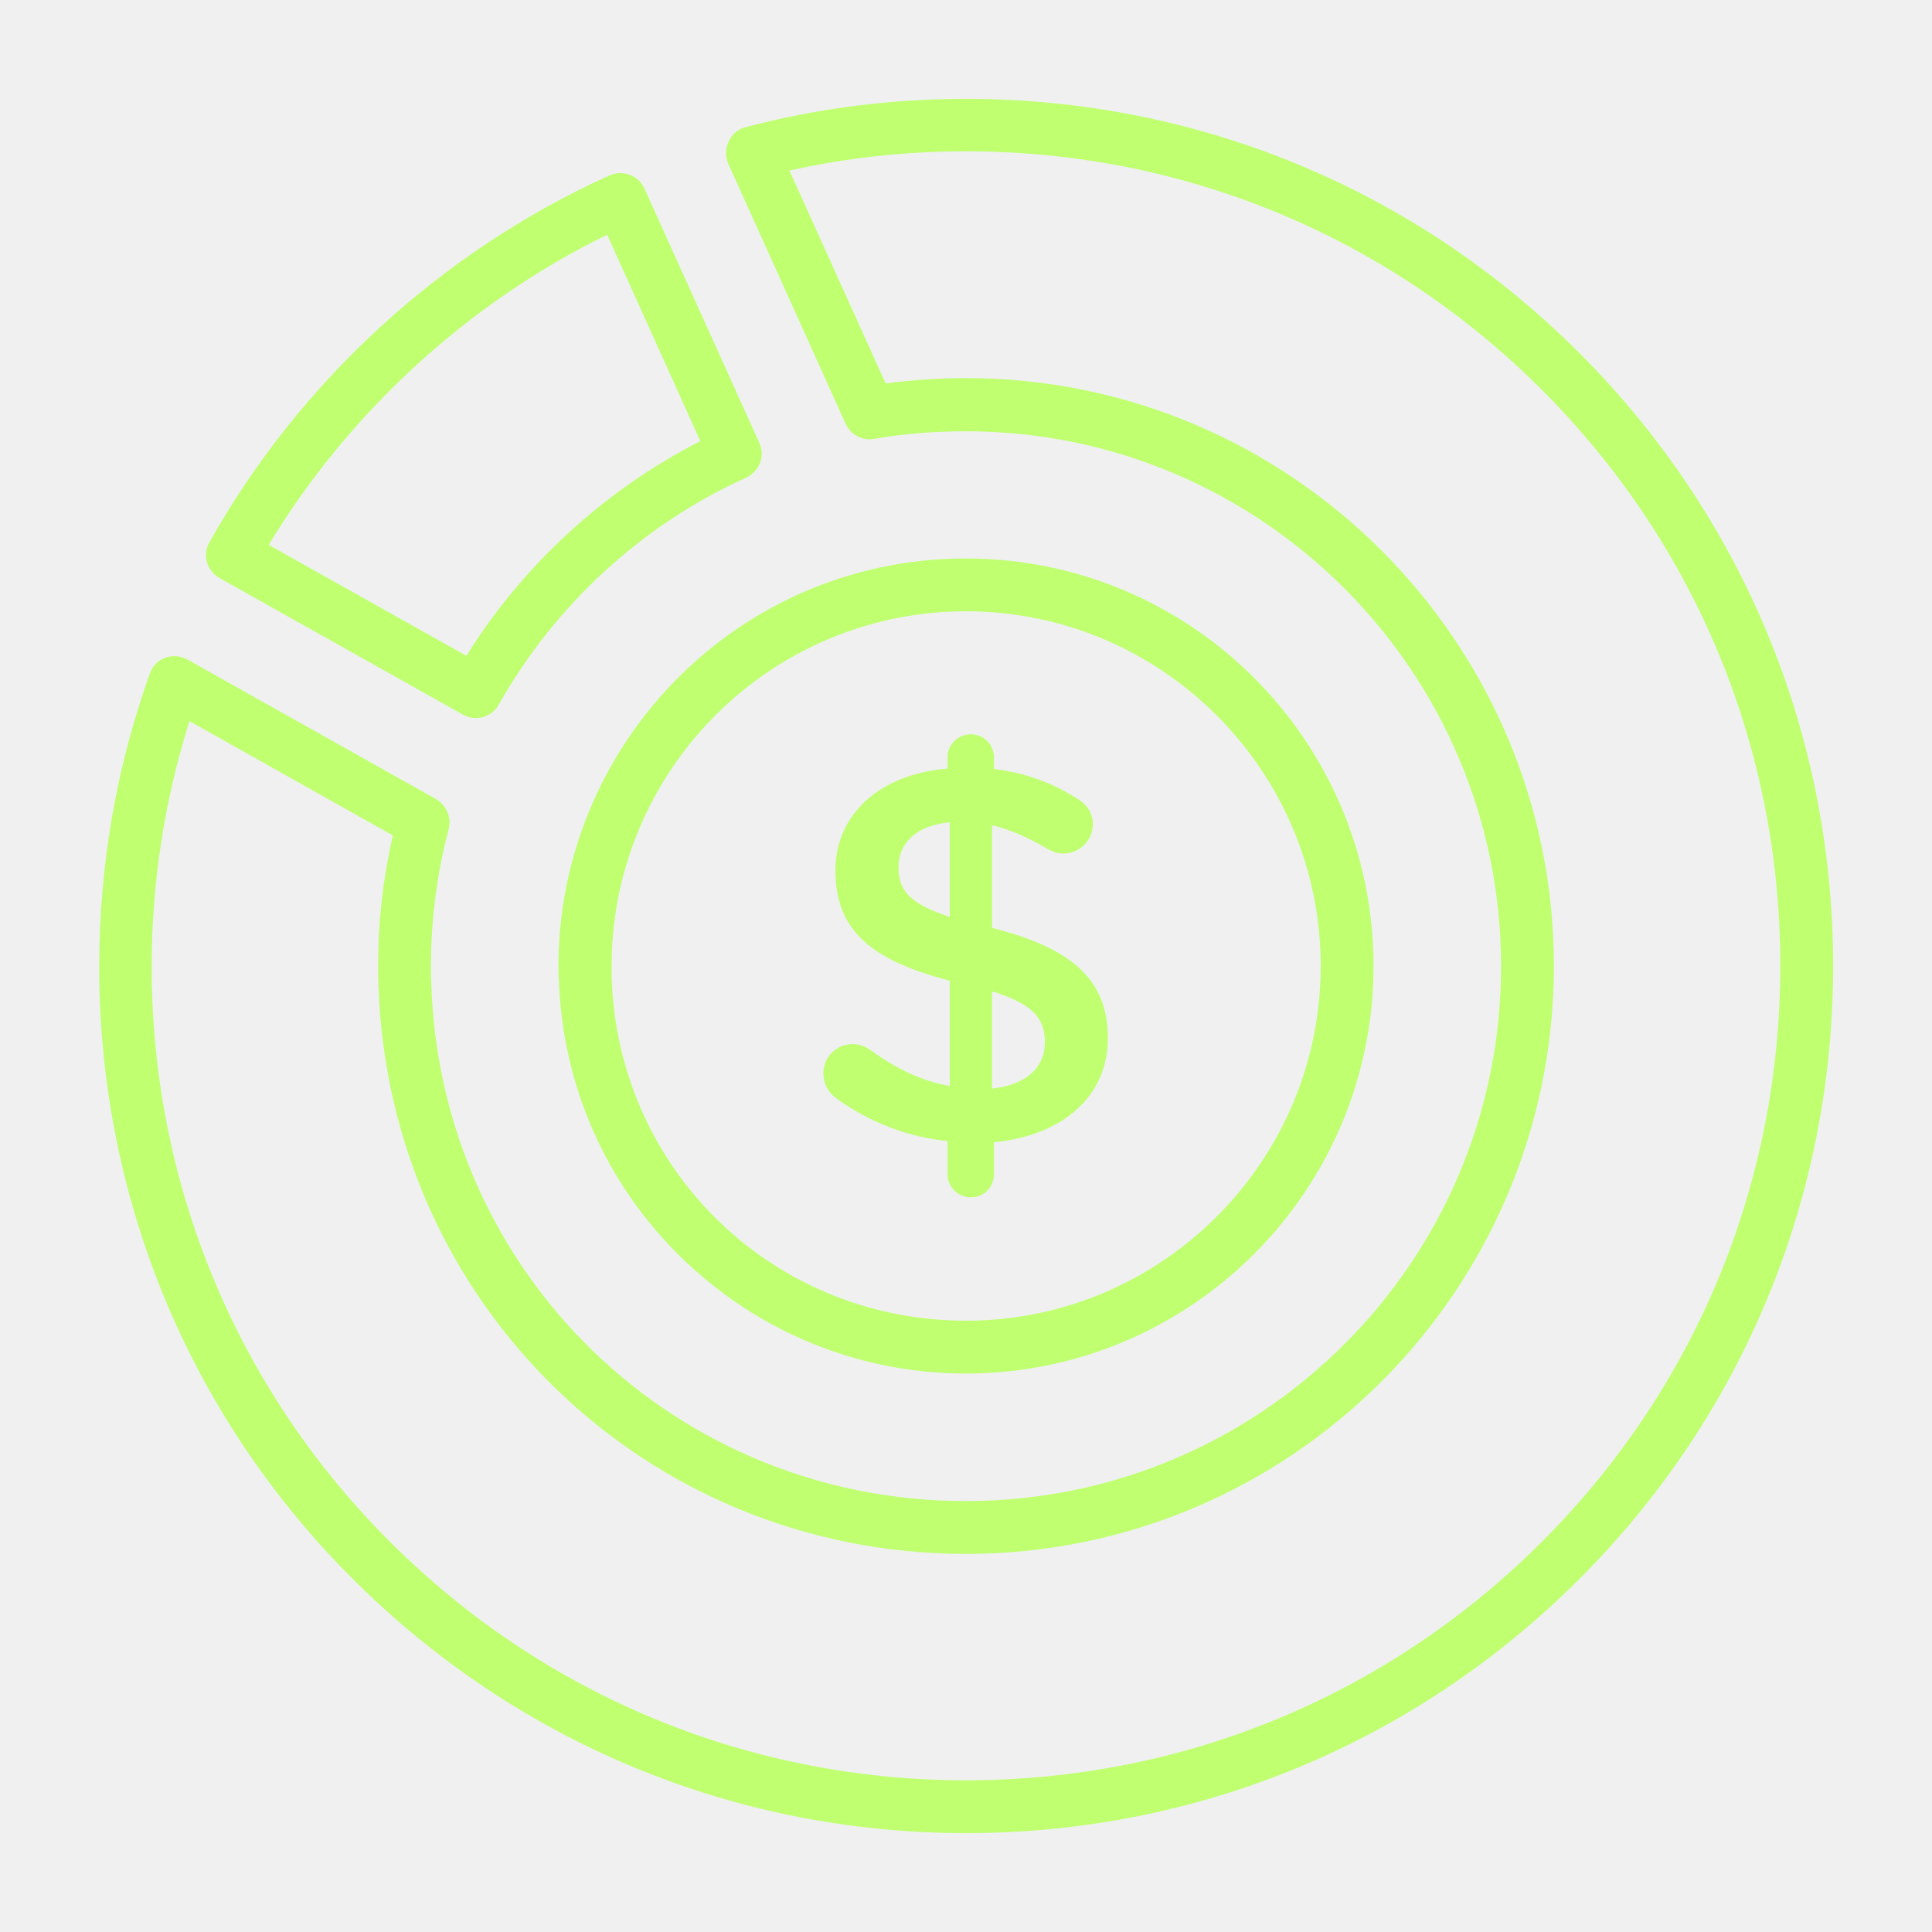
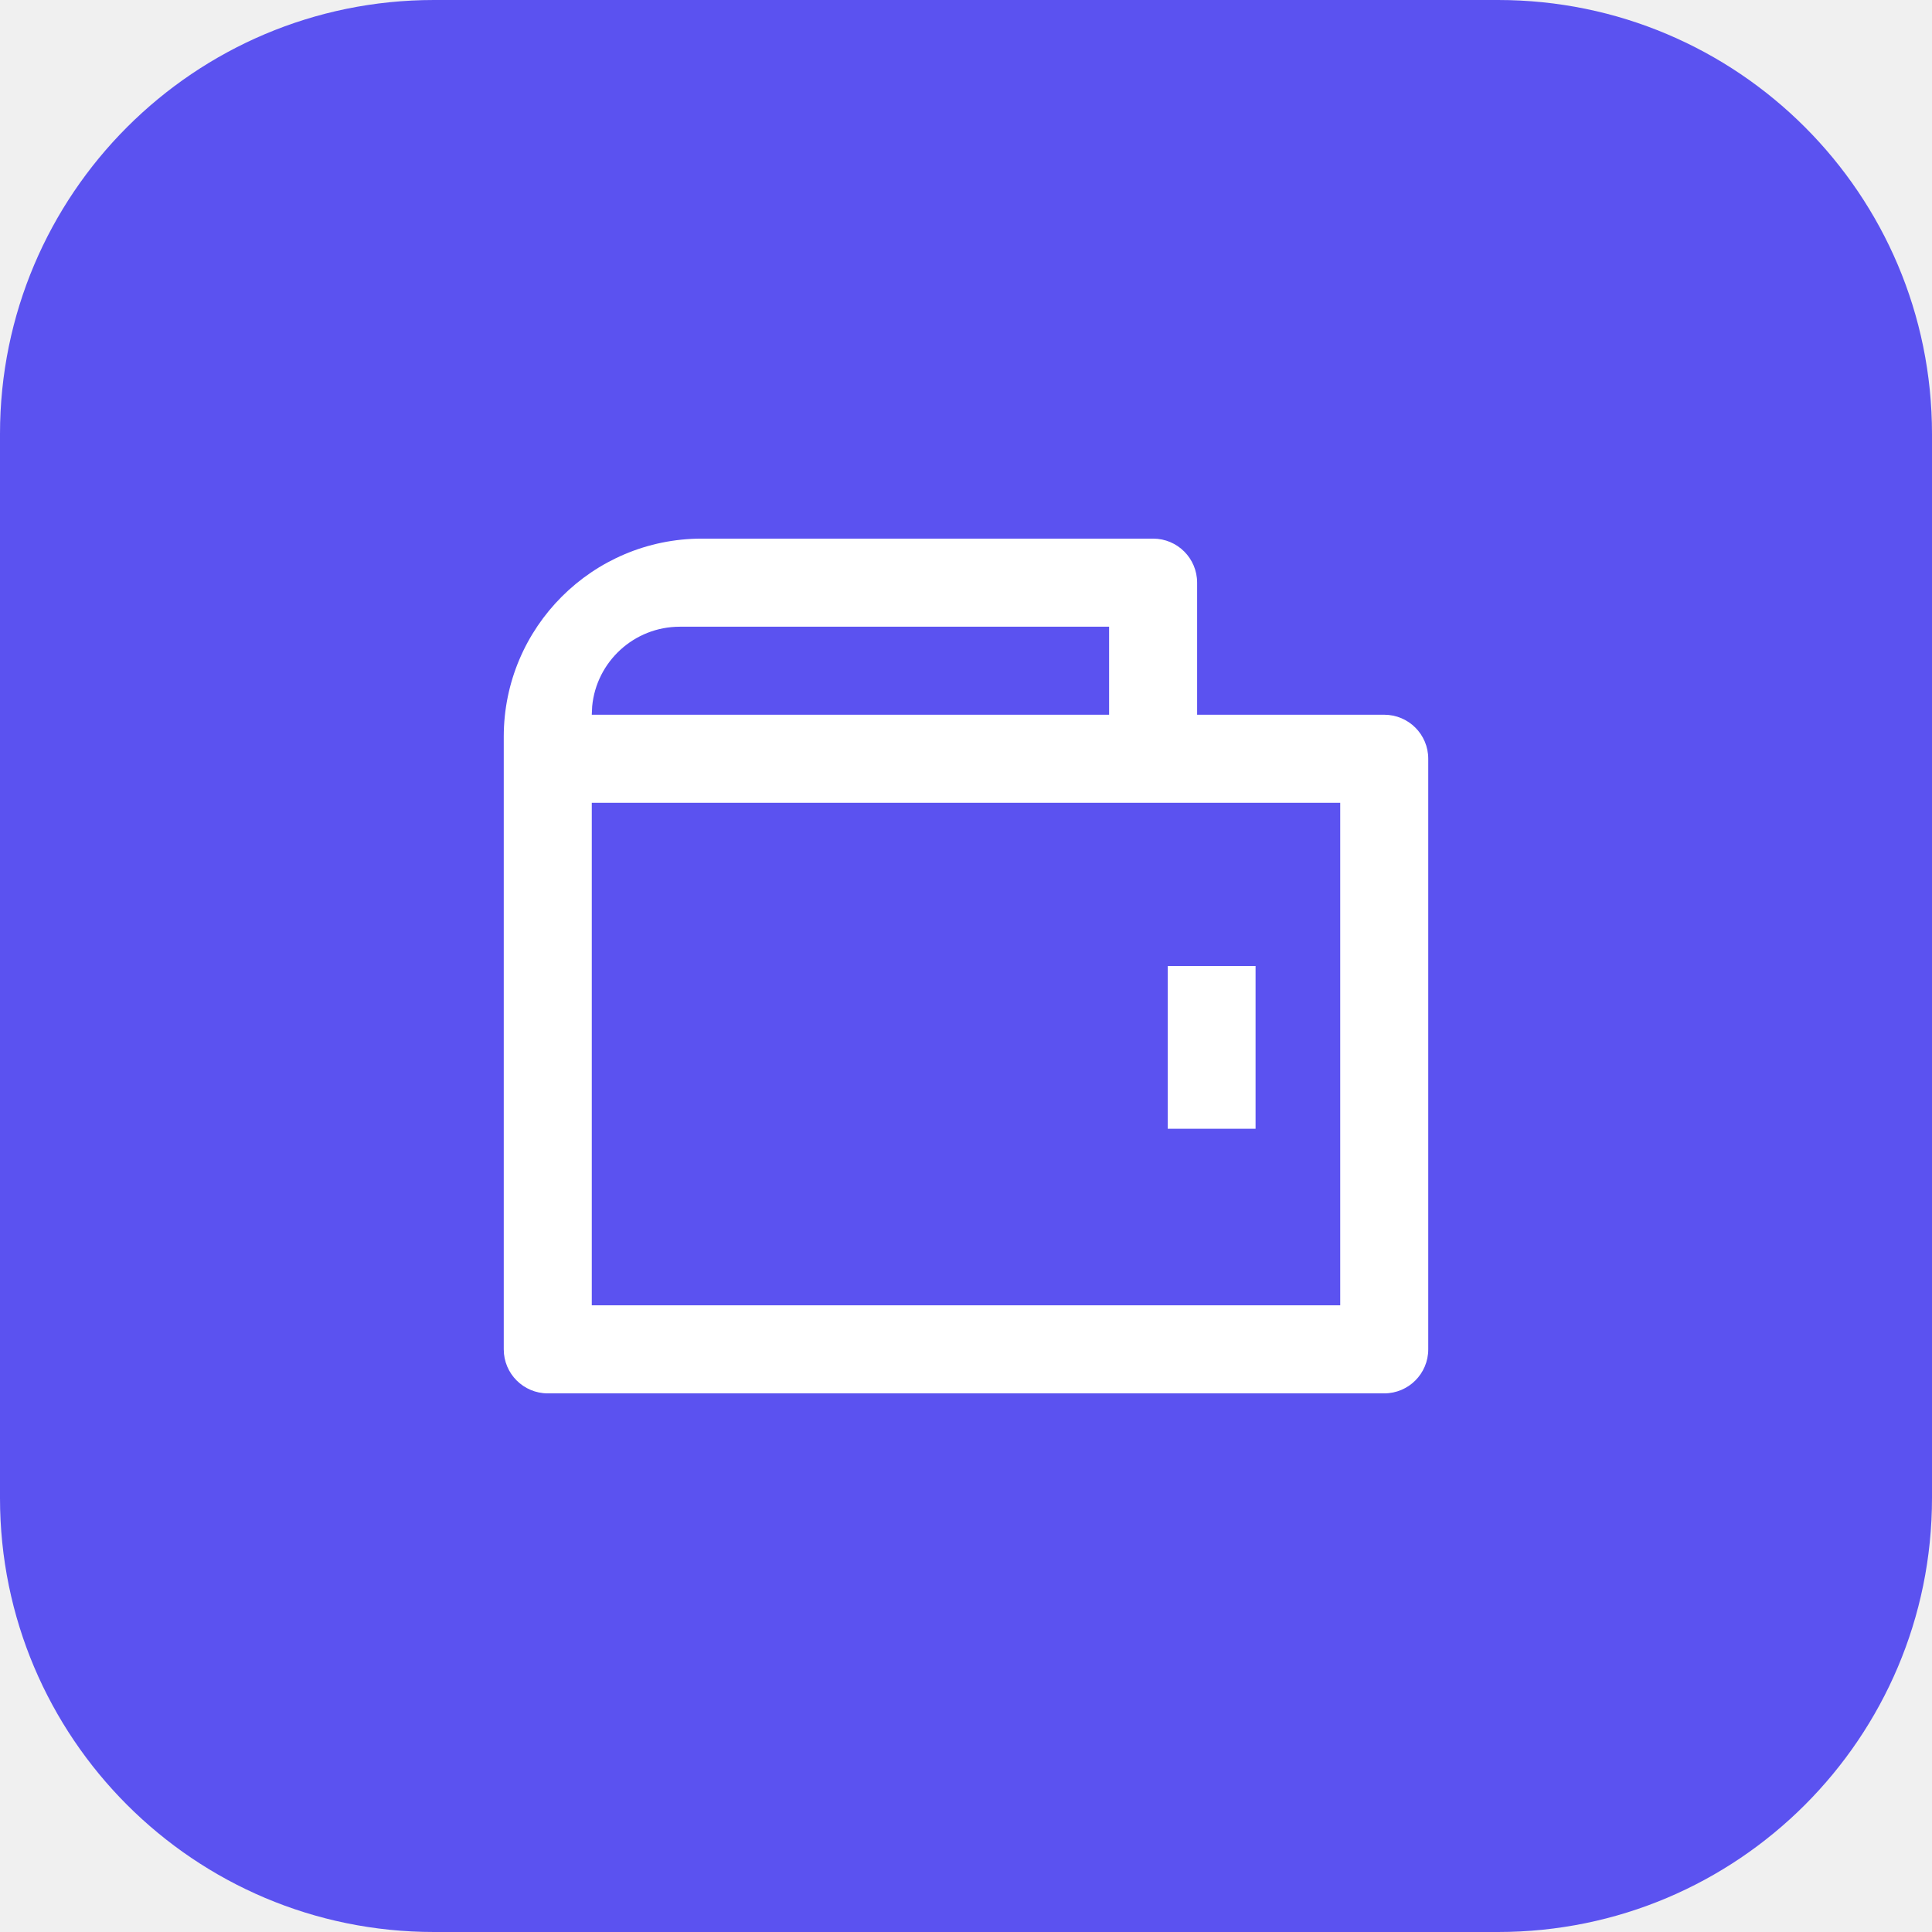
- <svg xmlns="http://www.w3.org/2000/svg" width="800px" height="800px" viewBox="0 0 512 512" id="Layer_1" version="1.1" xml:space="preserve" fill="#000000">
-   <g id="SVGRepo_bgCarrier" stroke-width="0" />
-   <g id="SVGRepo_tracerCarrier" stroke-linecap="round" stroke-linejoin="round" />
-   <g id="SVGRepo_iconCarrier">
-     <style type="text/css"> .st0{fill:#bfff70;} </style>
-     <g>
-       <path class="st0" d="M222.1,291.4c8.6,6.1,18.4,9.9,29,11v8.8c0,3.4,2.8,6.1,6.2,6.1c3.4,0,6.1-2.7,6.1-6.1v-8.5 c18-1.7,30.2-12,30.2-27.6c0-15.2-9.2-23.8-30.7-29.2v-27.2c4.8,1.1,9.6,3.3,14.6,6.2c1.4,0.8,2.8,1.3,4.2,1.3 c4.4,0,7.9-3.4,7.9-7.8c0-3.4-2-5.5-4.2-6.8c-6.5-4.1-13.6-6.8-22-7.8v-3.1c0-3.4-2.7-6.1-6.1-6.1c-3.4,0-6.2,2.7-6.2,6.1v3 c-17.7,1.4-29.7,11.9-29.7,27c0,16,9.6,23.8,30.3,29.2v27.9c-7.8-1.4-14.3-4.7-21-9.5c-1.3-1-3-1.6-4.7-1.6c-4.4,0-7.8,3.4-7.8,7.8 C218.3,287.6,219.7,289.8,222.1,291.4z M262.9,262.7c10.9,3.4,14,7.2,14,13.5c0,6.8-5,11.3-14,12.3V262.7z M238.1,229.8 c0-6.2,4.5-11,13.6-11.9V243C240.8,239.4,238.1,235.8,238.1,229.8z" />
-       <path class="st0" d="M256,26.2c-19.8,0-39.5,2.5-58.4,7.5c-2,0.5-3.7,1.9-4.5,3.8c-0.9,1.9-0.9,4-0.1,5.9l31.1,68.9 c1.3,2.9,4.4,4.6,7.6,4c7.9-1.4,16.1-2,24.3-2c78.2,0,141.8,63.6,141.8,141.8S334.2,397.8,256,397.8c-77,0-139.2-60.2-141.7-137v0 c0-0.1,0-0.2,0-0.3c-0.1-1.4-0.1-2.9-0.1-4.5c0-12.3,1.6-24.5,4.7-36.3c0.8-3.1-0.6-6.3-3.3-7.9l-65.9-37c-1.8-1-3.9-1.2-5.9-0.5 s-3.4,2.3-4.1,4.2c-8.9,24.9-13.4,51-13.4,77.5c0,2.8,0,5.2,0.1,7.6C28.3,323.4,53,379.3,96,420.9c43.1,41.8,99.9,64.9,160,64.9 c61.4,0,119.1-23.9,162.5-67.3c43.4-43.4,67.3-101.1,67.3-162.5c0-61.4-23.9-119.1-67.3-162.5C375.1,50.1,317.4,26.2,256,26.2z M408.6,408.6c-40.8,40.8-95,63.2-152.6,63.2c-56.4,0-109.8-21.6-150.3-60.9c-40.4-39.1-63.6-91.6-65.4-147.8 c-0.1-2.2-0.1-4.5-0.1-7.1c0-22.1,3.4-43.9,10-64.9l53.9,30.3c-2.6,11.4-3.9,23-3.9,34.6c0,1.7,0,3.3,0.1,4.9v0c0,0.1,0,0.2,0,0.2 c2.7,84.5,71.1,150.7,155.7,150.7c85.9,0,155.8-69.9,155.8-155.8S341.9,100.2,256,100.2c-7.1,0-14.3,0.5-21.3,1.4l-25.5-56.4 c15.2-3.4,30.9-5.1,46.8-5.1c57.6,0,111.8,22.4,152.6,63.2c40.8,40.8,63.2,95,63.2,152.6C471.8,313.6,449.4,367.8,408.6,408.6z" />
-       <path class="st0" d="M170.8,50c-1.6-3.5-5.7-5.1-9.3-3.5c-44.5,20.1-82.1,54.6-106,97.2c-1.9,3.4-0.7,7.6,2.7,9.5l64.5,36.2 c1.1,0.6,2.3,0.9,3.4,0.9c2.4,0,4.8-1.3,6.1-3.6c14.8-26.3,38-47.7,65.5-60.1c1.7-0.8,3-2.2,3.7-3.9c0.7-1.7,0.6-3.7-0.2-5.4 L170.8,50z M123.6,173.8l-52.4-29.4c21.3-35.2,52.8-64.1,89.7-82.2l24.7,54.7C160.3,129.8,138.6,149.7,123.6,173.8z" />
-       <path class="st0" d="M148,256c0,1.2,0,2.4,0.1,3.5c0.9,28.1,12.5,54.4,32.7,74c20.3,19.6,46.9,30.5,75.2,30.5 c59.5,0,108-48.4,108-108s-48.4-108-108-108c-15.4,0-30.4,3.2-44.4,9.5C173,175,148,213.6,148,256z M217.4,170.3 c12.2-5.5,25.2-8.3,38.6-8.3c51.8,0,94,42.2,94,94s-42.2,94-94,94c-51,0-92.3-39.9-93.9-90.9c0-1,0-2,0-3.1 C162,219.1,183.8,185.5,217.4,170.3z" />
-     </g>
+ <svg xmlns="http://www.w3.org/2000/svg" viewBox="0 0 1024 1024">
+   <rect width="1024" height="1024" rx="230" fill="#5b52f0" />
+   <g fill="#ffffff" transform="translate(232 232) scale(0.546875)">
+     <path d="M693.312 97.792c23.616 0 42.688 19.136 42.688 42.688v128h181.312c23.616 0 42.688 19.072 42.688 42.688v572.352a42.688 42.688 0 0 1-42.688 42.688H106.688A42.688 42.688 0 0 1 64 883.52V289.728a192 192 0 0 1 192-191.936h437.312z m181.376 256H149.312v487.04h725.376v-487.04zM792.64 512v157.76h-85.12V512h85.12z m-141.952-328.832h-416c-44.352 0-80.832 33.792-84.992 77.056l-0.384 8.256h501.376V183.168z" />
  </g>
</svg>
